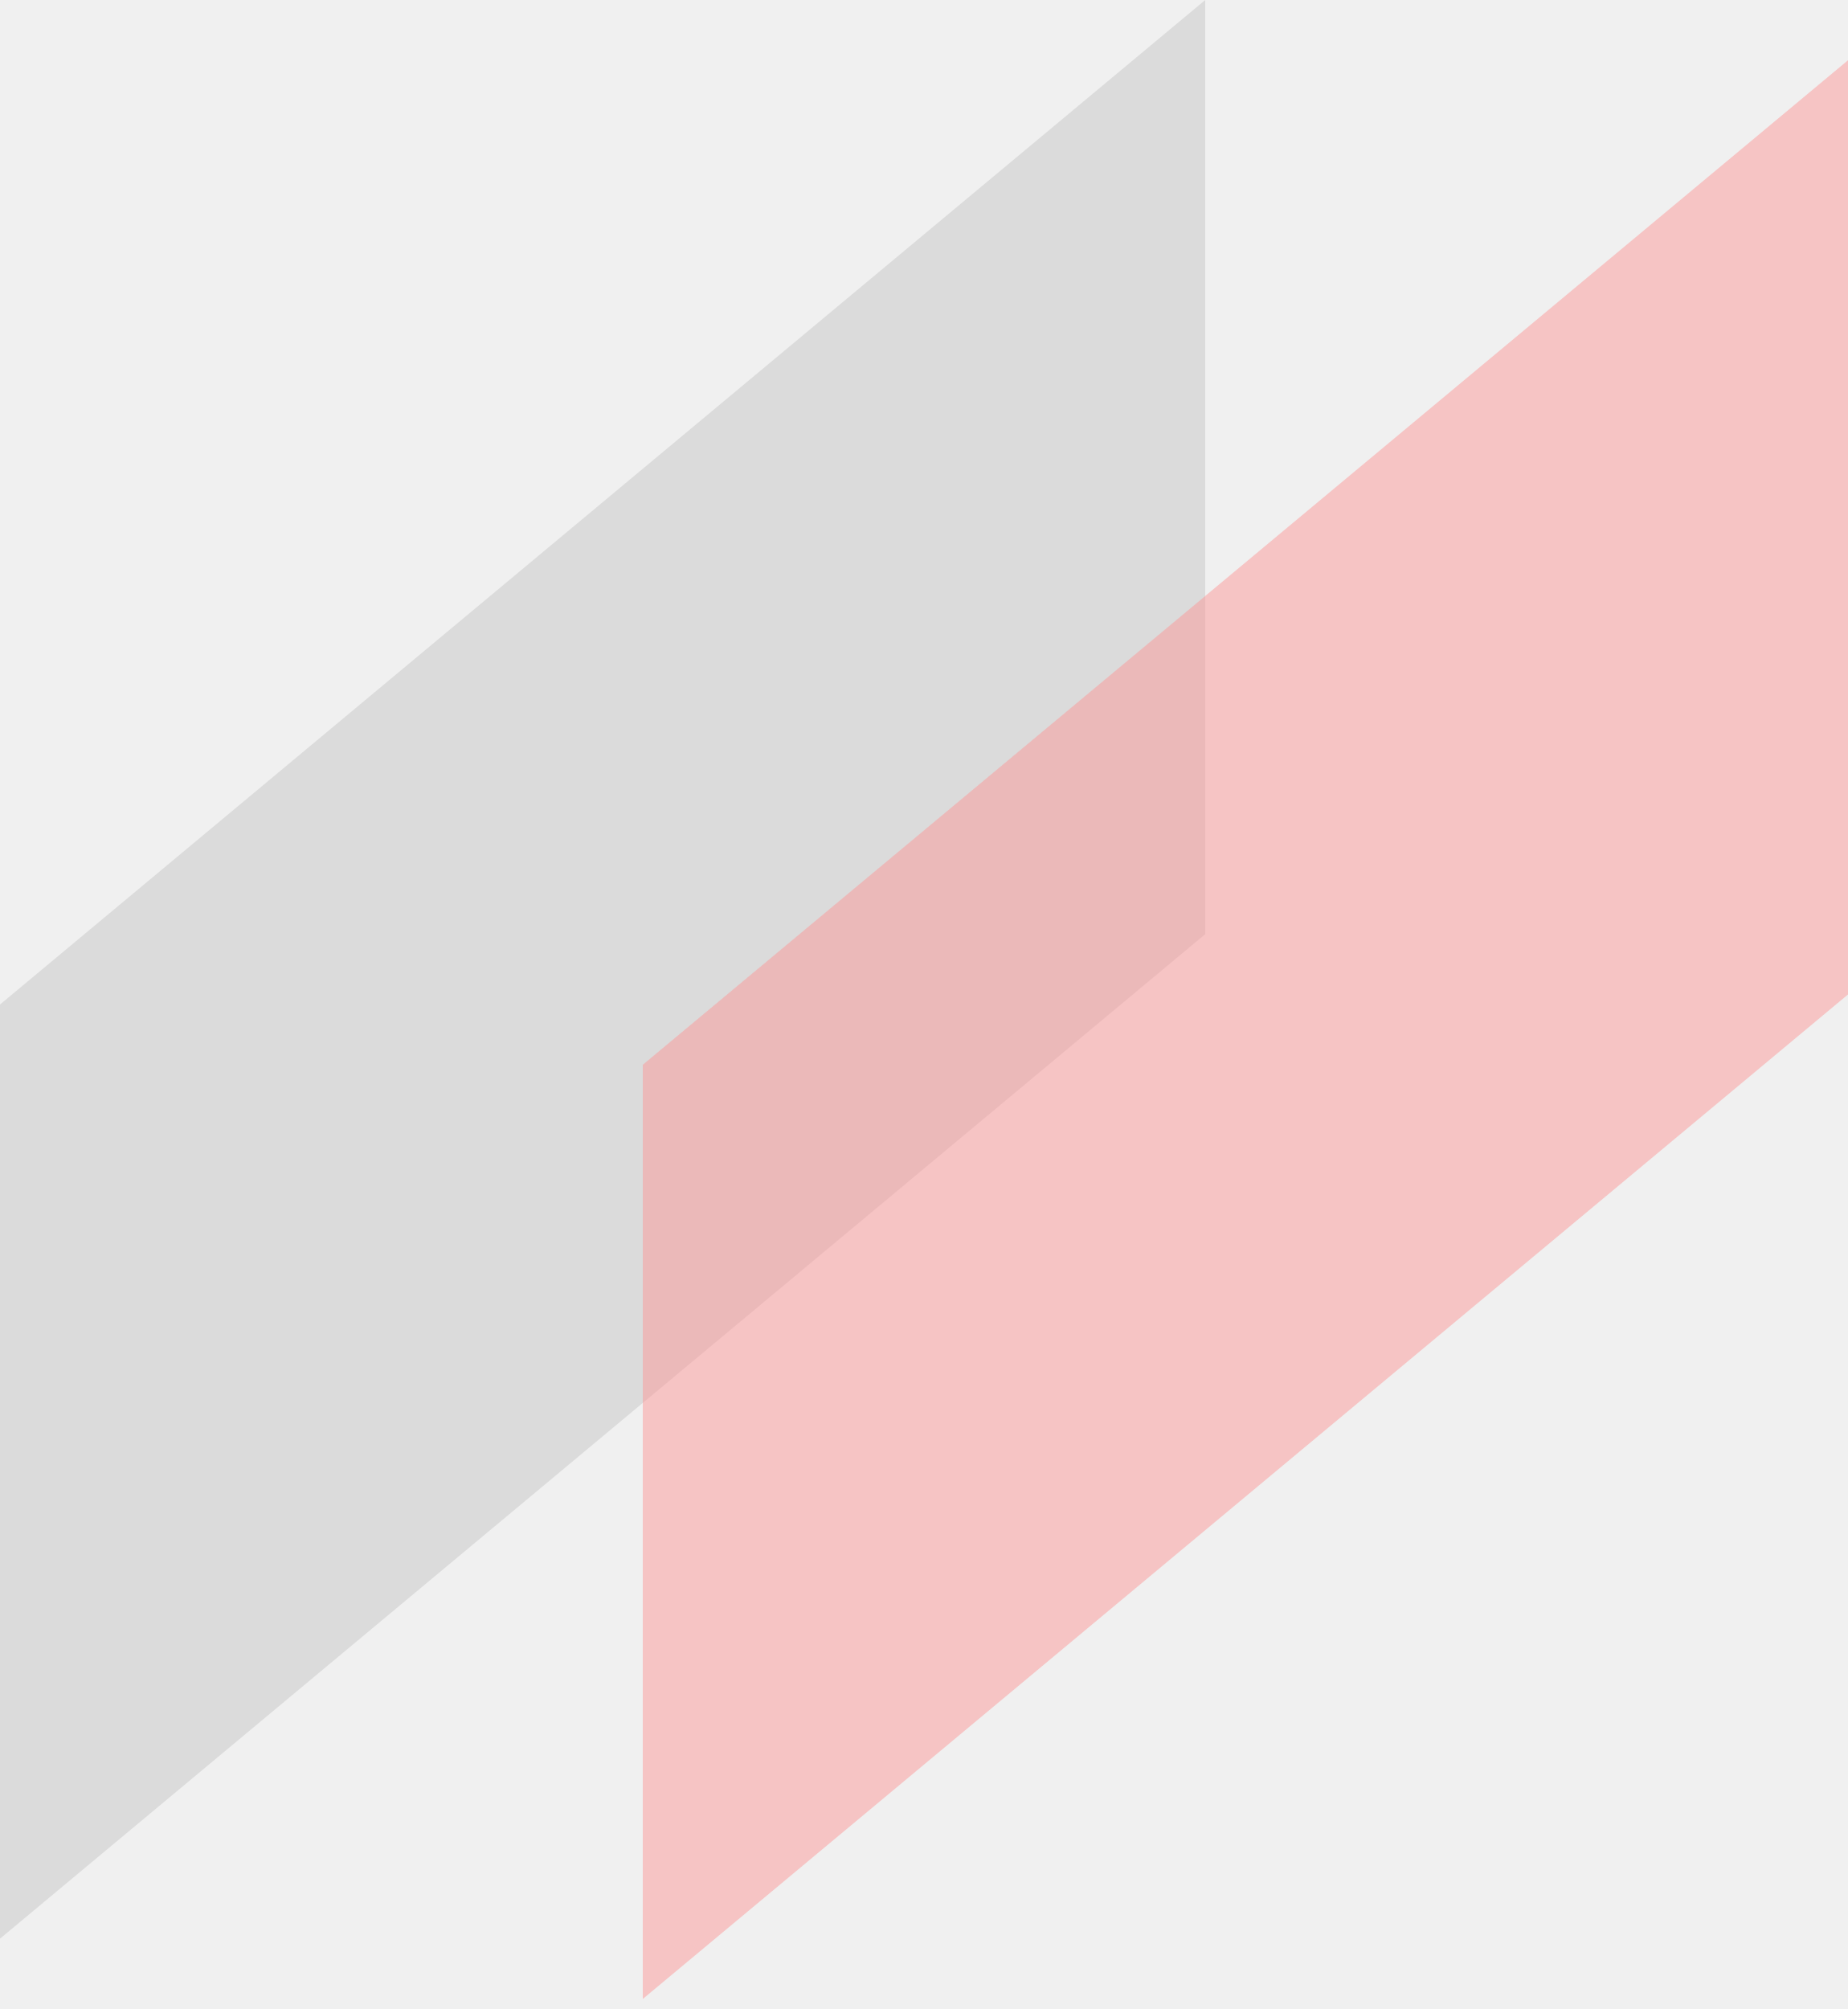
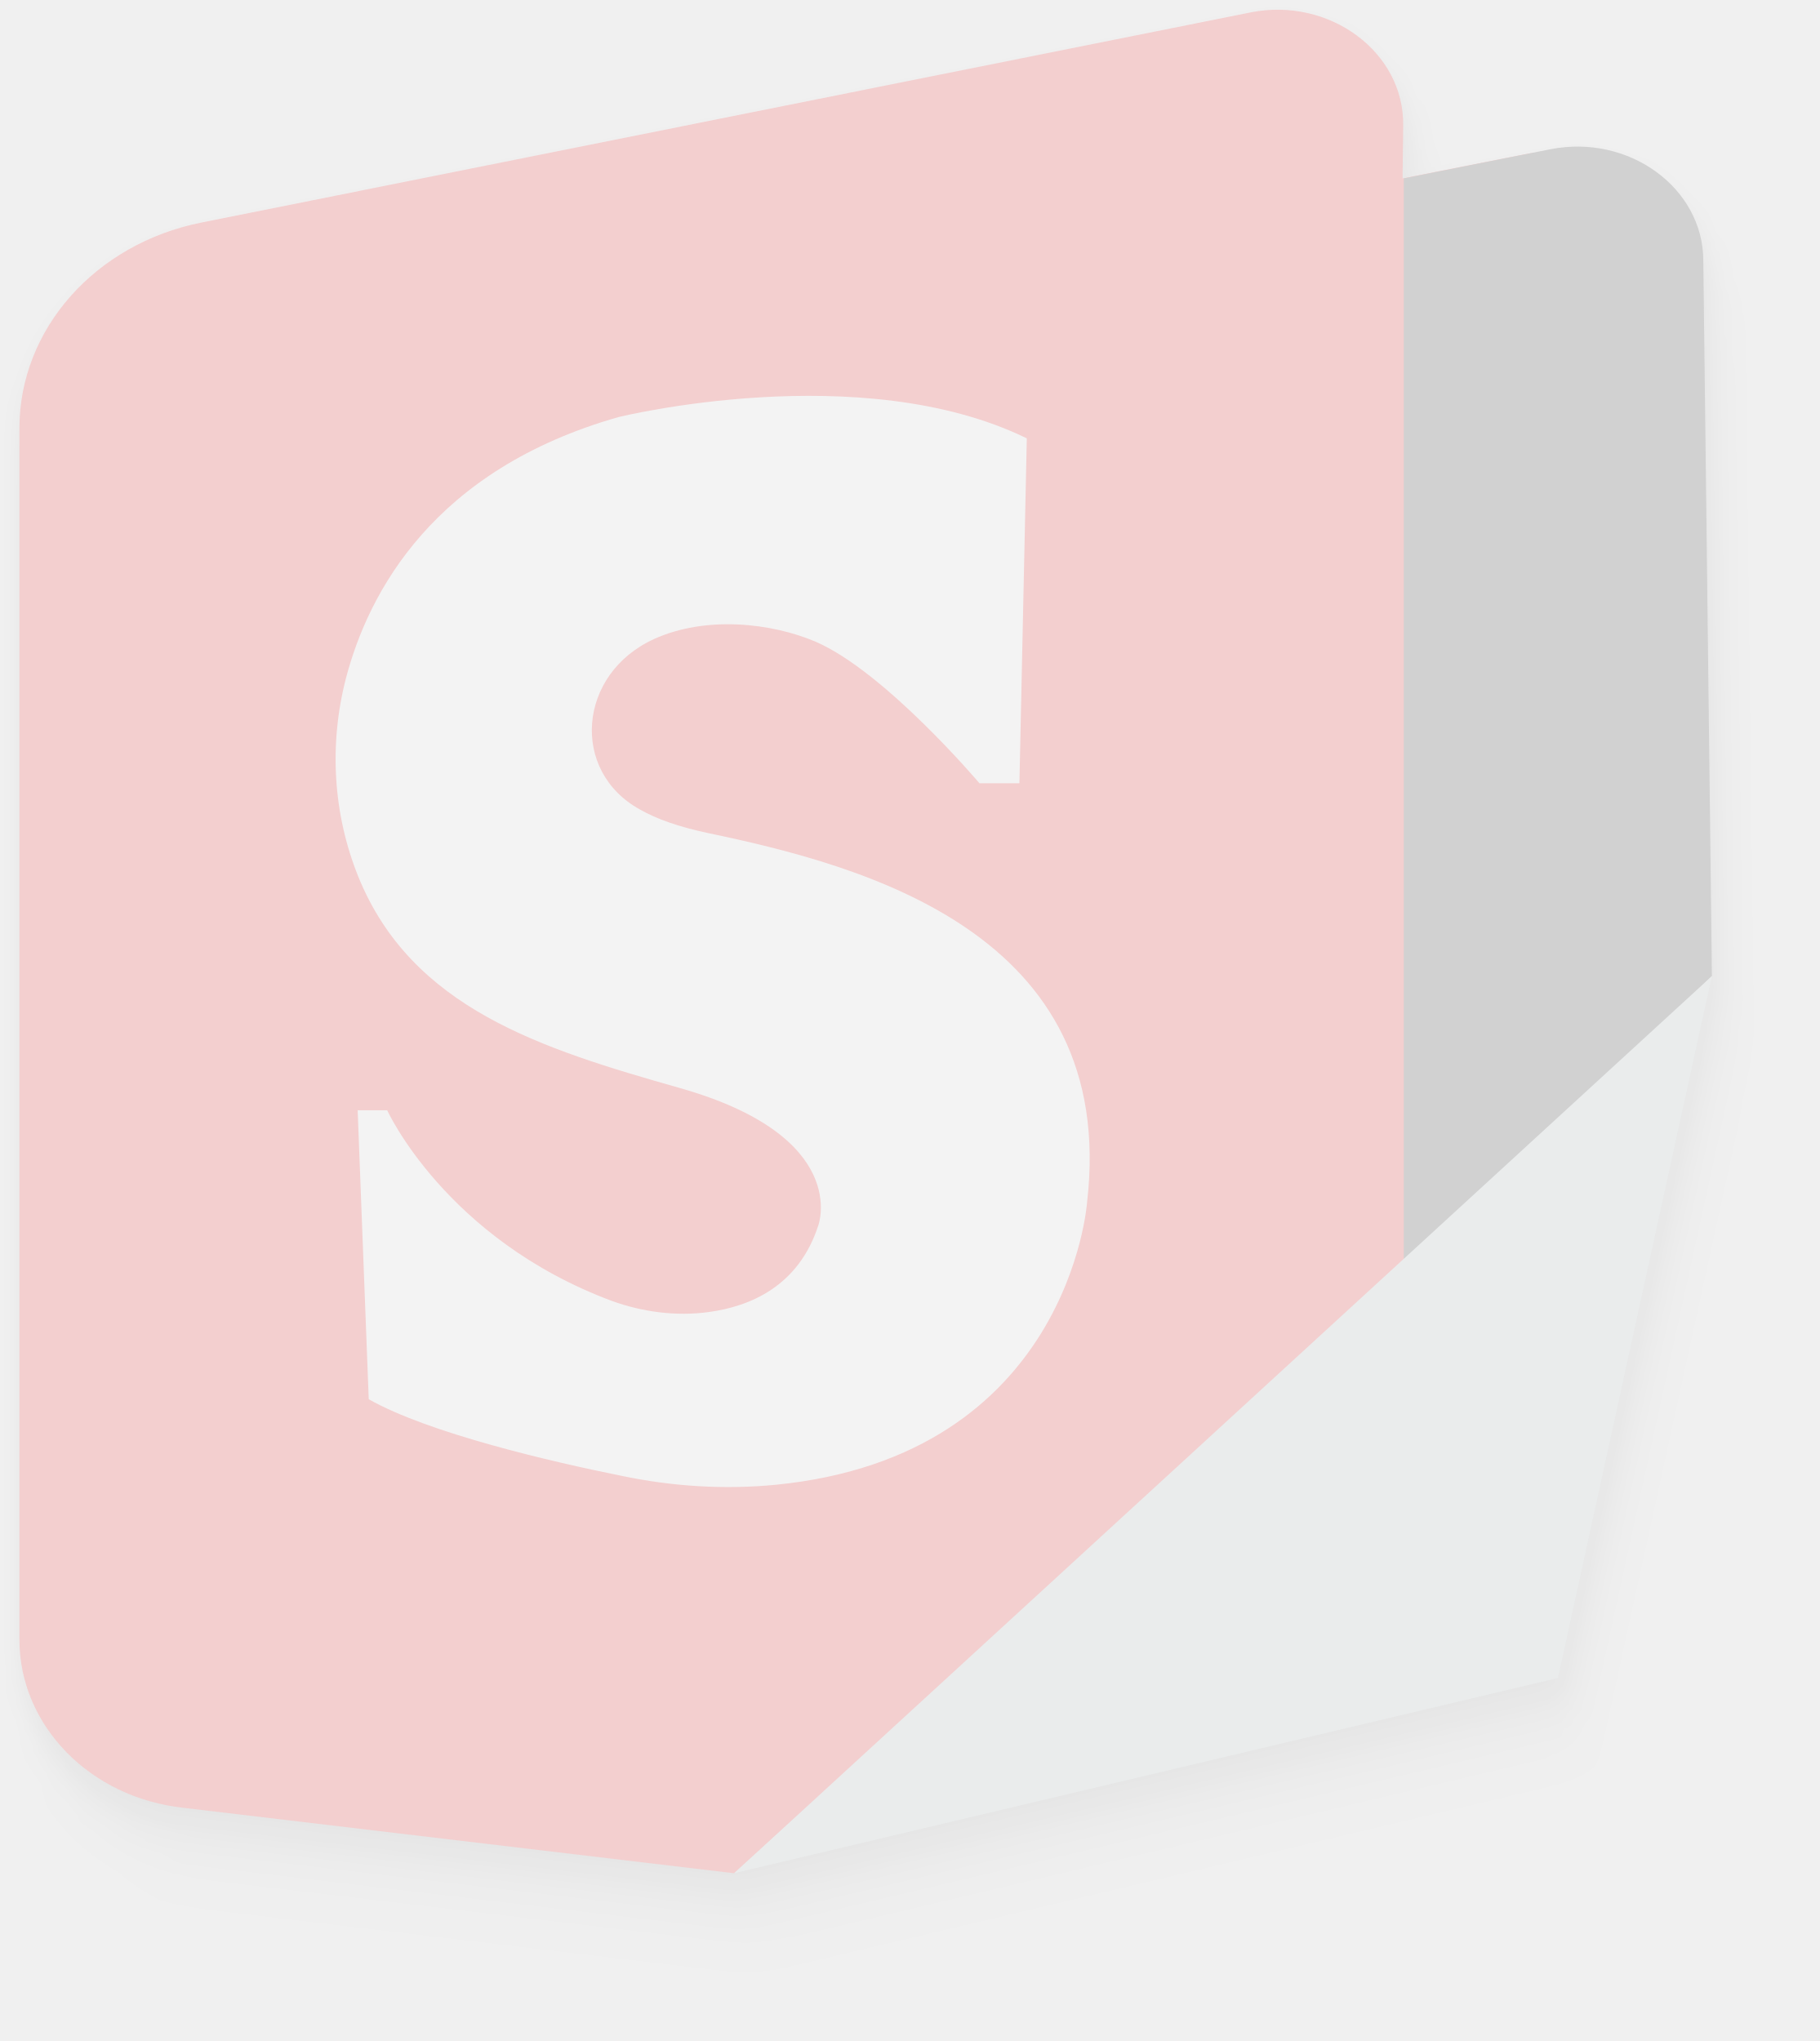
- <svg xmlns="http://www.w3.org/2000/svg" width="92" height="100" viewBox="0 0 92 100" fill="none">
-   <path d="M0 50L60 0V46.5L0 96.5V50Z" fill="#ACACAC" fill-opacity="0.3" />
-   <path d="M32 53L92 3V49.5L32 99.5V53Z" fill="#FC9999" fill-opacity="0.5" />
+ <svg xmlns="http://www.w3.org/2000/svg" width="82" height="92" viewBox="0 0 82 92" fill="none">
+   <g opacity="0.2" filter="url(#filter0_dddd_3933_98709)">
+     <path d="M56.368 0.558L9.08 10.031C4.284 10.989 0.875 14.844 0.875 19.304V73.905C0.875 77.786 4.063 81.036 8.276 81.49L33.084 84.438L54.933 64.664L77.101 44.022L76.713 12.778C76.658 8.973 72.777 6.151 68.703 6.958L63.214 8.041L63.242 5.672C63.297 2.347 59.916 -0.148 56.368 0.558Z" fill="#FF4B4B" />
+     <path d="M63.269 8.04V57.577L77.156 43.996L76.768 11.719C76.74 8.444 73.386 6.025 69.866 6.73L63.269 8.04Z" fill="#545454" />
+     <path d="M33.087 84.438L70.219 75.638L77.157 43.996L33.087 84.438Z" fill="#D0DBDC" />
+     <path d="M44.143 35.305C44.143 35.305 39.902 30.291 36.77 28.93C34.774 28.073 31.808 27.746 29.48 28.804C26.043 30.366 25.683 34.751 28.843 36.489C29.591 36.917 30.589 37.27 31.892 37.547C38.877 39.009 50.408 42.032 48.994 54.202C48.994 54.202 48.19 65.617 34.968 66.927C32.64 67.154 30.284 67.002 28.011 66.524C24.879 65.894 19.335 64.609 16.619 63.072L16.12 50.045H17.45C17.45 50.045 20.083 55.84 27.567 58.637C28.953 59.141 30.478 59.343 31.947 59.141C33.804 58.889 35.994 57.982 36.881 55.236C36.881 55.236 38.378 51.229 30.616 49.037C24.407 47.273 18.559 45.459 16.147 39.513C15.011 36.691 14.817 33.566 15.593 30.568C16.619 26.662 19.557 21.169 27.872 18.801C27.872 18.801 38.794 16.105 46.278 19.759L45.945 35.305H44.143Z" fill="white" />
+   </g>
+   <defs>
+     <filter id="filter0_dddd_3933_98709" x="-8.34465e-07" y="-4.17233e-07" width="81.094" height="91.875" filterUnits="userSpaceOnUse" color-interpolation-filters="sRGB">
+       <feFlood flood-opacity="0" result="BackgroundImageFix" />
+       <feColorMatrix in="SourceAlpha" type="matrix" values="0 0 0 0 0 0 0 0 0 0 0 0 0 0 0 0 0 0 127 0" result="hardAlpha" />
+       <feOffset dy="0.438" />
+       <feGaussianBlur stdDeviation="0.438" />
+       <feColorMatrix type="matrix" values="0 0 0 0 0 0 0 0 0 0 0 0 0 0 0 0 0 0 0.1 0" />
+       <feBlend mode="normal" in2="BackgroundImageFix" result="effect1_dropShadow_3933_98709" />
+       <feColorMatrix in="SourceAlpha" type="matrix" values="0 0 0 0 0 0 0 0 0 0 0 0 0 0 0 0 0 0 127 0" result="hardAlpha" />
+       <feOffset dx="0.438" dy="1.312" />
+       <feGaussianBlur stdDeviation="0.656" />
+       <feColorMatrix type="matrix" values="0 0 0 0 0 0 0 0 0 0 0 0 0 0 0 0 0 0 0.09 0" />
+       <feBlend mode="normal" in2="effect1_dropShadow_3933_98709" result="effect2_dropShadow_3933_98709" />
+       <feColorMatrix in="SourceAlpha" type="matrix" values="0 0 0 0 0 0 0 0 0 0 0 0 0 0 0 0 0 0 127 0" result="hardAlpha" />
+       <feOffset dx="0.875" dy="3.062" />
+       <feGaussianBlur stdDeviation="0.875" />
+       <feColorMatrix type="matrix" values="0 0 0 0 0 0 0 0 0 0 0 0 0 0 0 0 0 0 0.05 0" />
+       <feBlend mode="normal" in2="effect2_dropShadow_3933_98709" result="effect3_dropShadow_3933_98709" />
+       <feColorMatrix in="SourceAlpha" type="matrix" values="0 0 0 0 0 0 0 0 0 0 0 0 0 0 0 0 0 0 127 0" result="hardAlpha" />
+       <feOffset dx="1.75" dy="5.25" />
+       <feGaussianBlur stdDeviation="1.094" />
+       <feColorMatrix type="matrix" values="0 0 0 0 0 0 0 0 0 0 0 0 0 0 0 0 0 0 0.01 0" />
+       <feBlend mode="normal" in2="effect3_dropShadow_3933_98709" result="effect4_dropShadow_3933_98709" />
+       <feBlend mode="normal" in="SourceGraphic" in2="effect4_dropShadow_3933_98709" result="shape" />
+     </filter>
+   </defs>
</svg>
